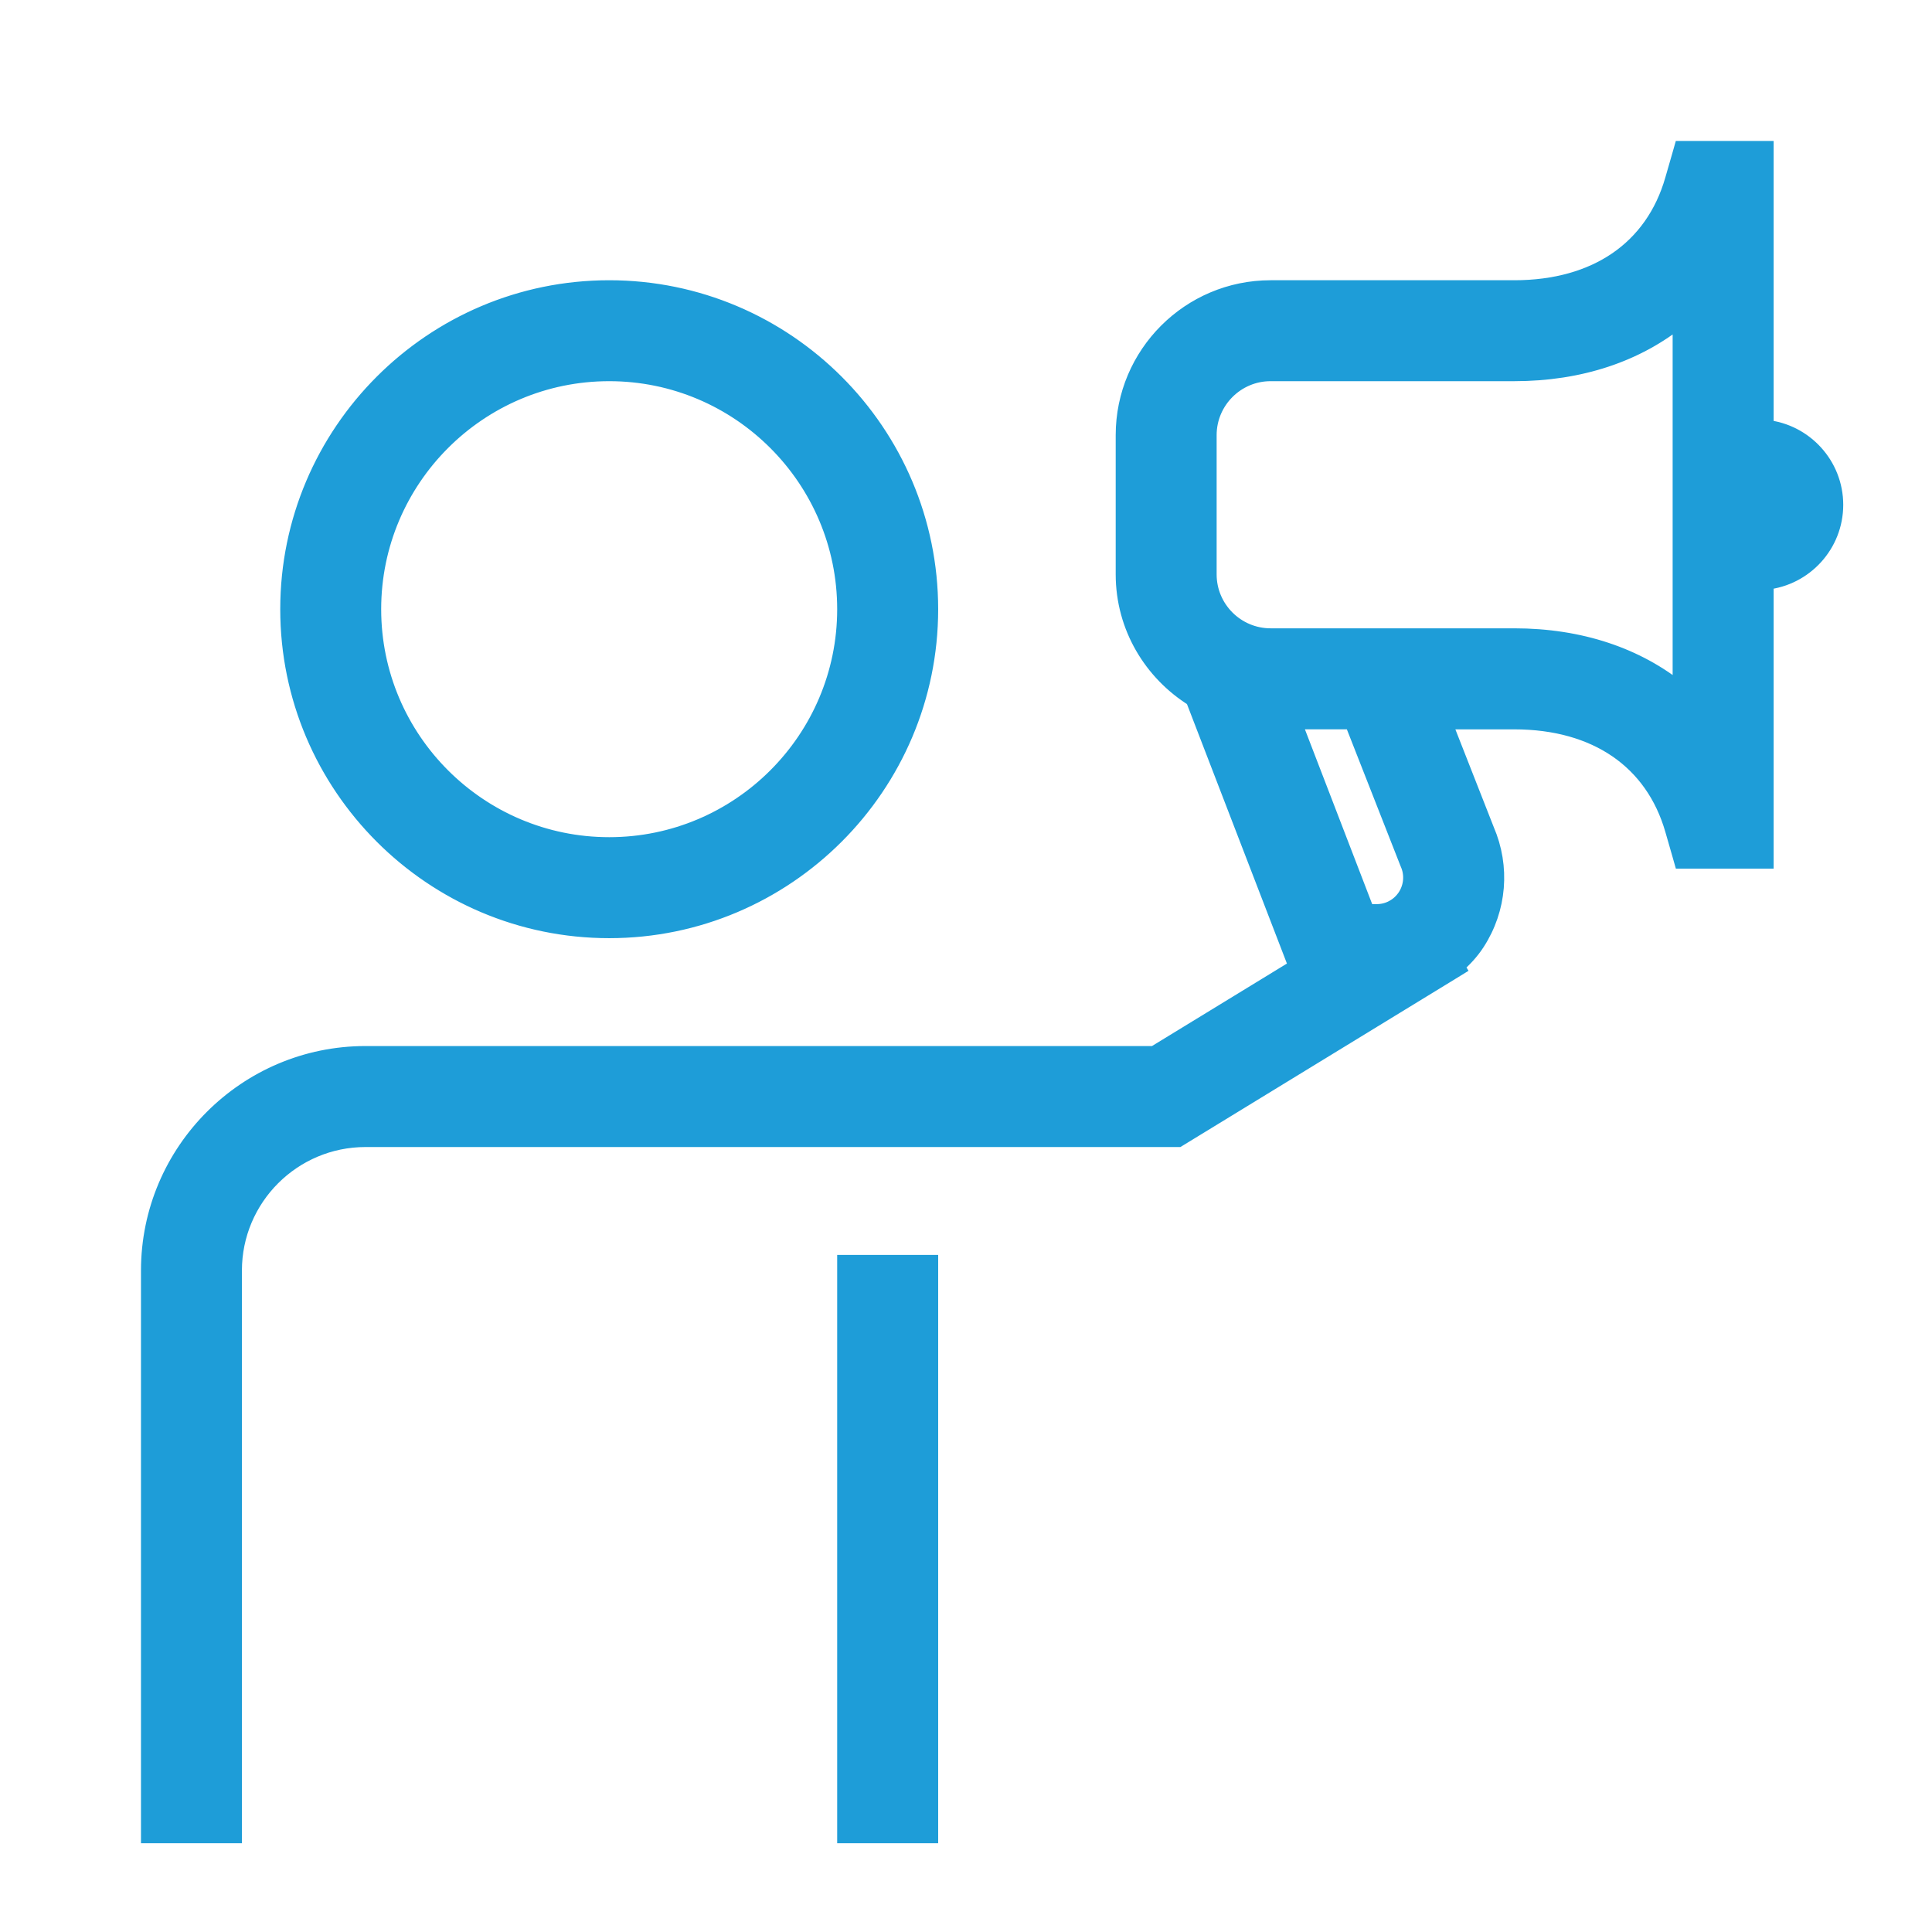
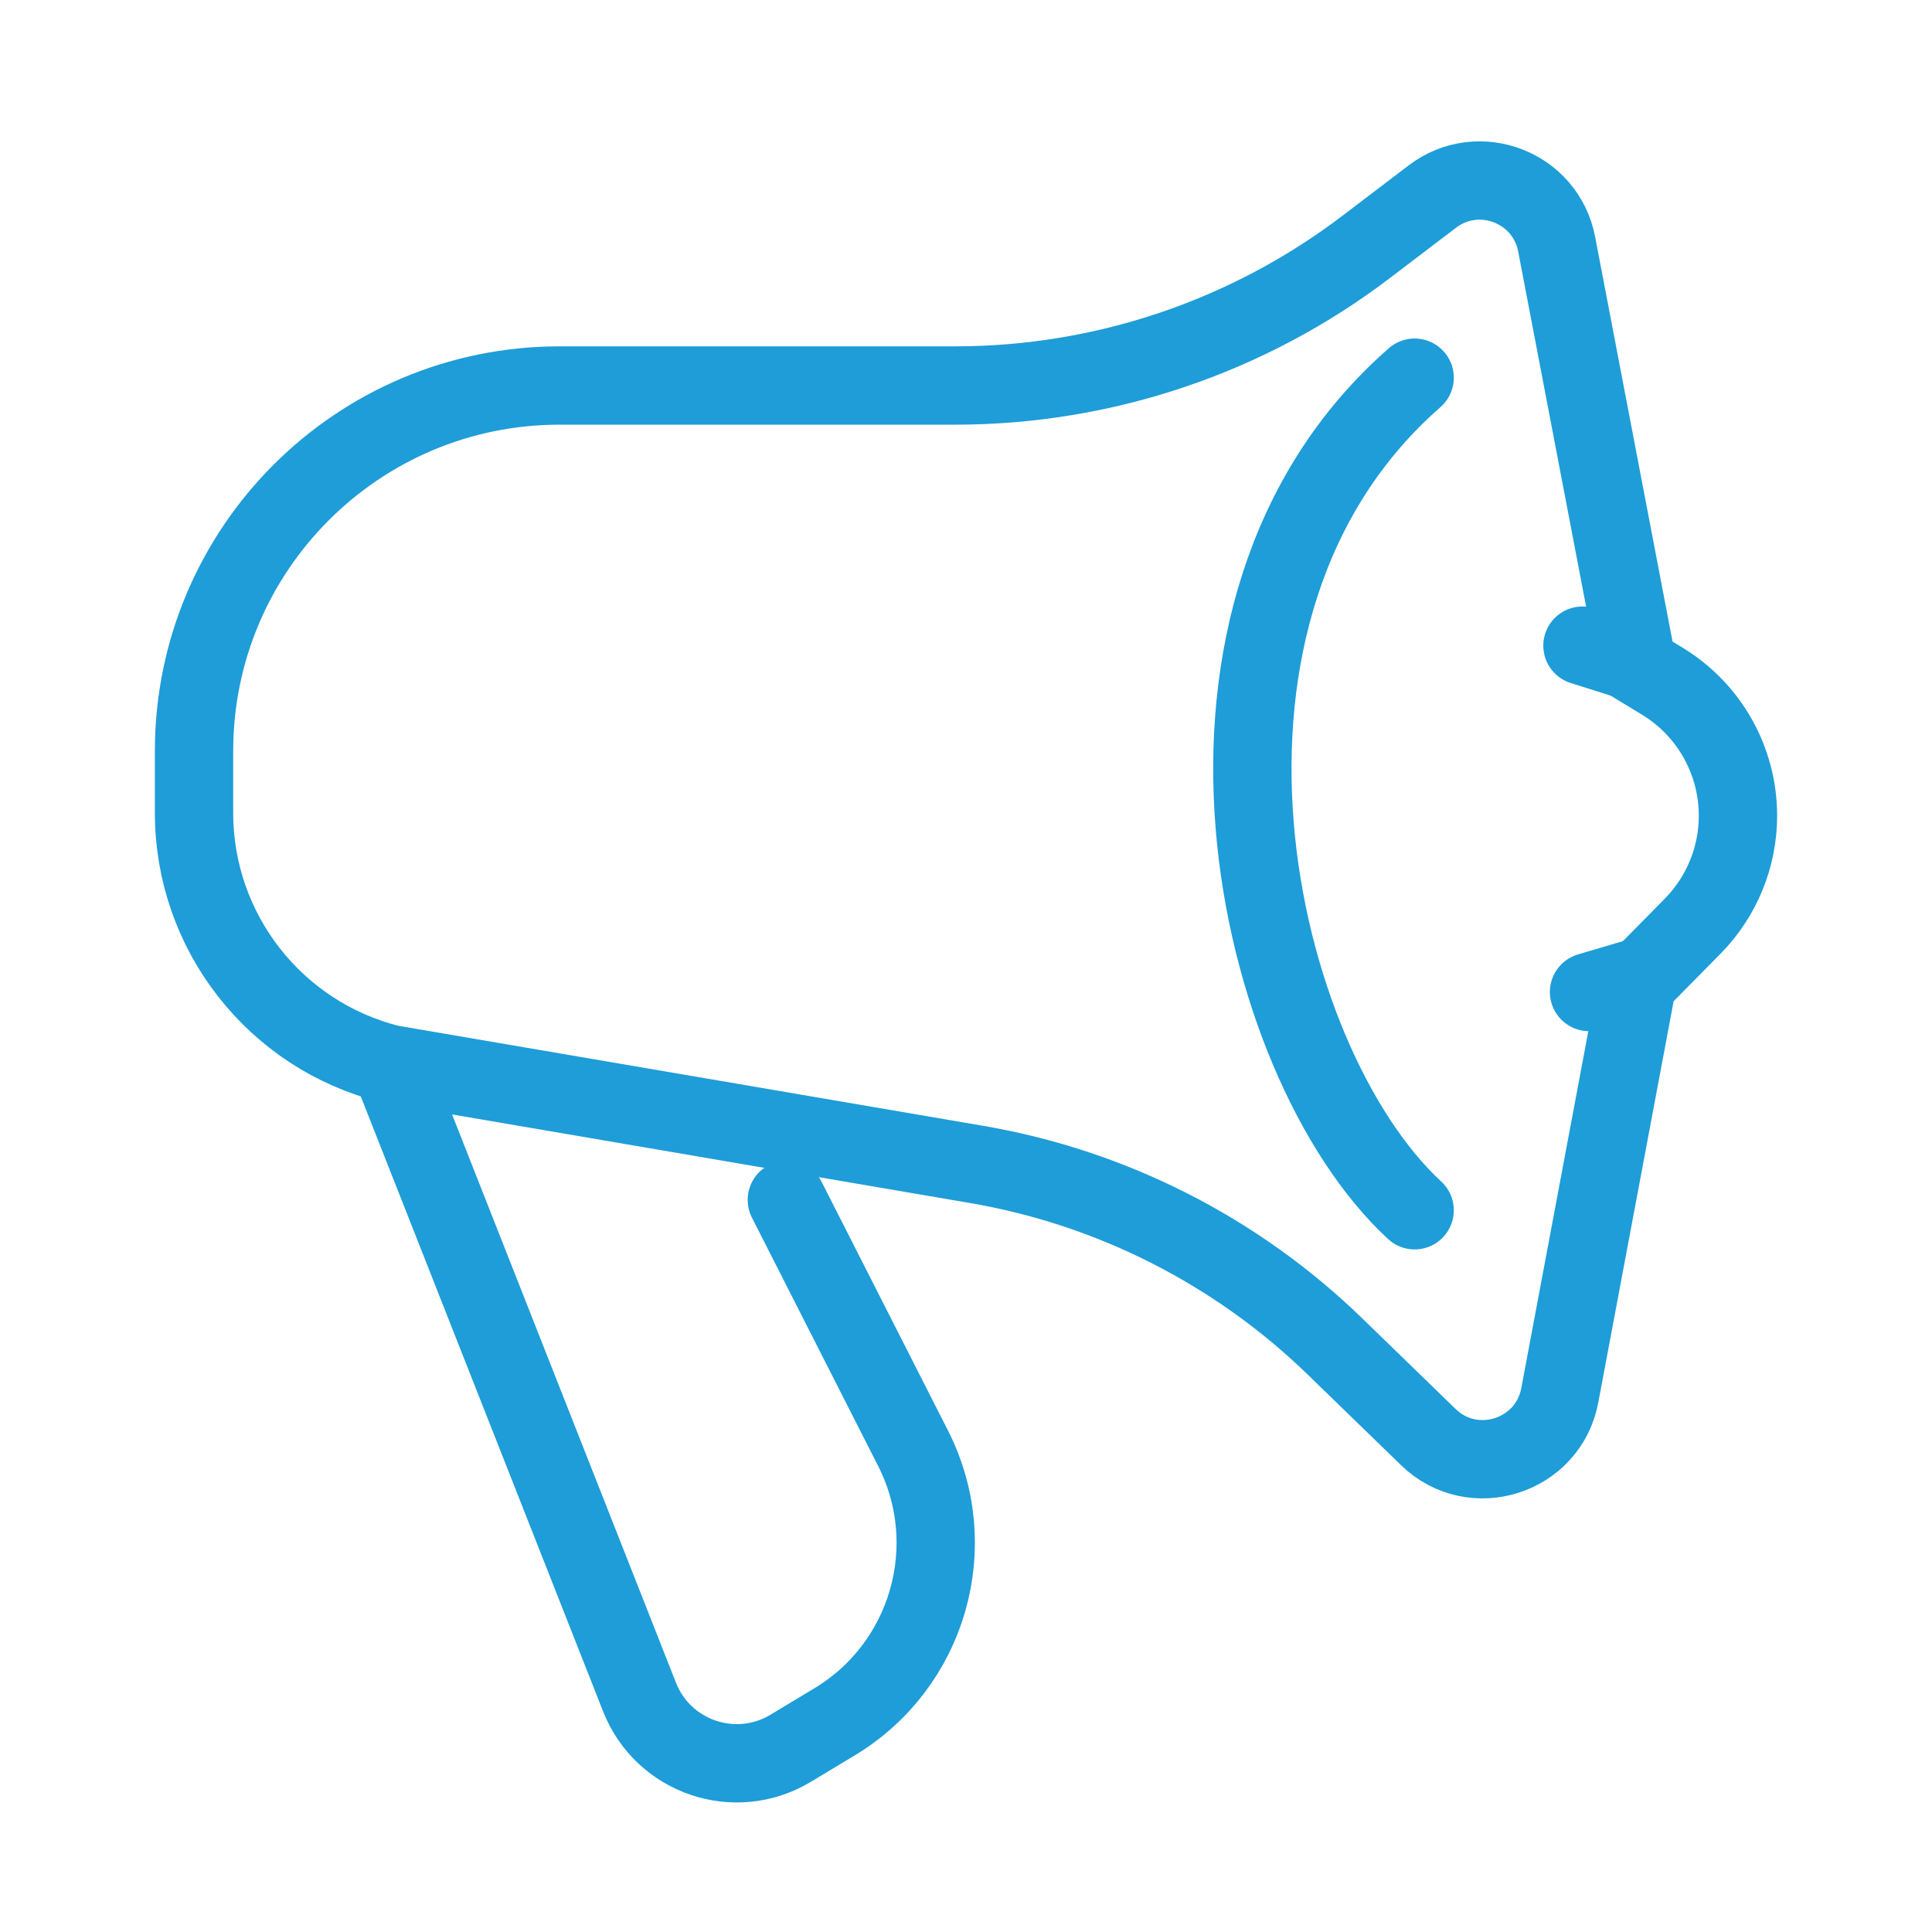
<svg xmlns="http://www.w3.org/2000/svg" width="37" height="37" viewBox="0 0 37 37" fill="none">
-   <path d="M27.919 18.542L27.894 18.5C28.039 18.373 28.175 18.229 28.287 18.056L28.287 18.056C28.707 17.409 28.773 16.603 28.468 15.896L27.652 13.818H29.001C29.788 13.818 30.453 14.011 30.966 14.363C31.478 14.715 31.848 15.231 32.038 15.893L32.177 16.376L32.208 16.485H32.321H33.667H33.817V16.335V11.144C34.564 11.068 35.15 10.435 35.15 9.668C35.15 8.901 34.564 8.267 33.817 8.191V3V2.85H33.667H32.32H32.207L32.176 2.959L32.037 3.441C31.847 4.104 31.477 4.62 30.965 4.972C30.452 5.324 29.788 5.517 29 5.517H24.333C22.78 5.517 21.517 6.78 21.517 8.333V11C21.517 12.011 22.057 12.888 22.854 13.384L24.831 18.516L22.104 20.183H7C4.712 20.183 2.85 22.045 2.85 24.333V35V35.15H3H4.333H4.483V35V24.333C4.483 22.945 5.612 21.817 7 21.817H22.521H22.564L22.6 21.795L27.792 18.62L27.919 18.542ZM26.952 16.507L26.953 16.508L26.963 16.534L26.963 16.534L26.965 16.539C27.056 16.744 27.037 16.978 26.916 17.166C26.854 17.26 26.773 17.335 26.679 17.385L26.678 17.386C26.585 17.437 26.478 17.465 26.365 17.465H26.176L24.772 13.817H25.896L26.952 16.507ZM16.333 24.183H16.183V24.333V35V35.15H16.333H17.667H17.817V35V24.333V24.183H17.667H16.333ZM29 12.183H24.333C23.681 12.183 23.15 11.652 23.15 11V8.333C23.15 7.682 23.681 7.15 24.333 7.15H29C30.261 7.15 31.355 6.781 32.183 6.103V13.23C31.355 12.552 30.261 12.183 29 12.183ZM11.667 17.817C15.057 17.817 17.817 15.057 17.817 11.667C17.817 8.276 15.057 5.517 11.667 5.517C8.276 5.517 5.517 8.276 5.517 11.667C5.517 15.057 8.276 17.817 11.667 17.817ZM11.667 7.15C14.157 7.15 16.183 9.176 16.183 11.667C16.183 14.157 14.157 16.183 11.667 16.183C9.176 16.183 7.15 14.157 7.15 11.667C7.15 9.176 9.176 7.15 11.667 7.15Z" fill="#1E9DD8" stroke="#1E9DD8" stroke-width="0.3" />
+   <path d="M7.472 20.379L18.703 22.3C21.29 22.743 23.682 23.958 25.565 25.785L27.353 27.521C28.211 28.354 29.651 27.897 29.872 26.721L31.357 18.812L32.416 17.738C32.972 17.174 33.284 16.414 33.284 15.622V15.622C33.284 14.57 32.736 13.594 31.837 13.047L31.357 12.755L29.812 4.677C29.603 3.583 28.317 3.09 27.43 3.765L26.163 4.729C23.899 6.451 21.135 7.383 18.291 7.383H10.716C6.85 7.383 3.716 10.517 3.716 14.383L3.716 15.568C3.716 17.844 5.264 19.827 7.472 20.379V20.379ZM7.472 20.379L12.248 32.501C12.702 33.652 14.081 34.12 15.141 33.482L15.983 32.975C17.78 31.893 18.436 29.606 17.486 27.736L15.069 22.979" stroke="#1E9DD8" stroke-width="1.5" stroke-linecap="round" />
+   <path d="M30.306 12.365L31.226 12.655" stroke="#1E9DD8" stroke-width="1.5" stroke-linecap="round" />
+   <path d="M30.432 18.998L31.357 18.724" stroke="#1E9DD8" stroke-width="1.5" stroke-linecap="round" />
+   <path d="M27.092 7.233C22.015 11.675 23.998 20.322 27.092 23.178" stroke="#1E9DD8" stroke-width="1.5" stroke-linecap="round" />
</svg>
